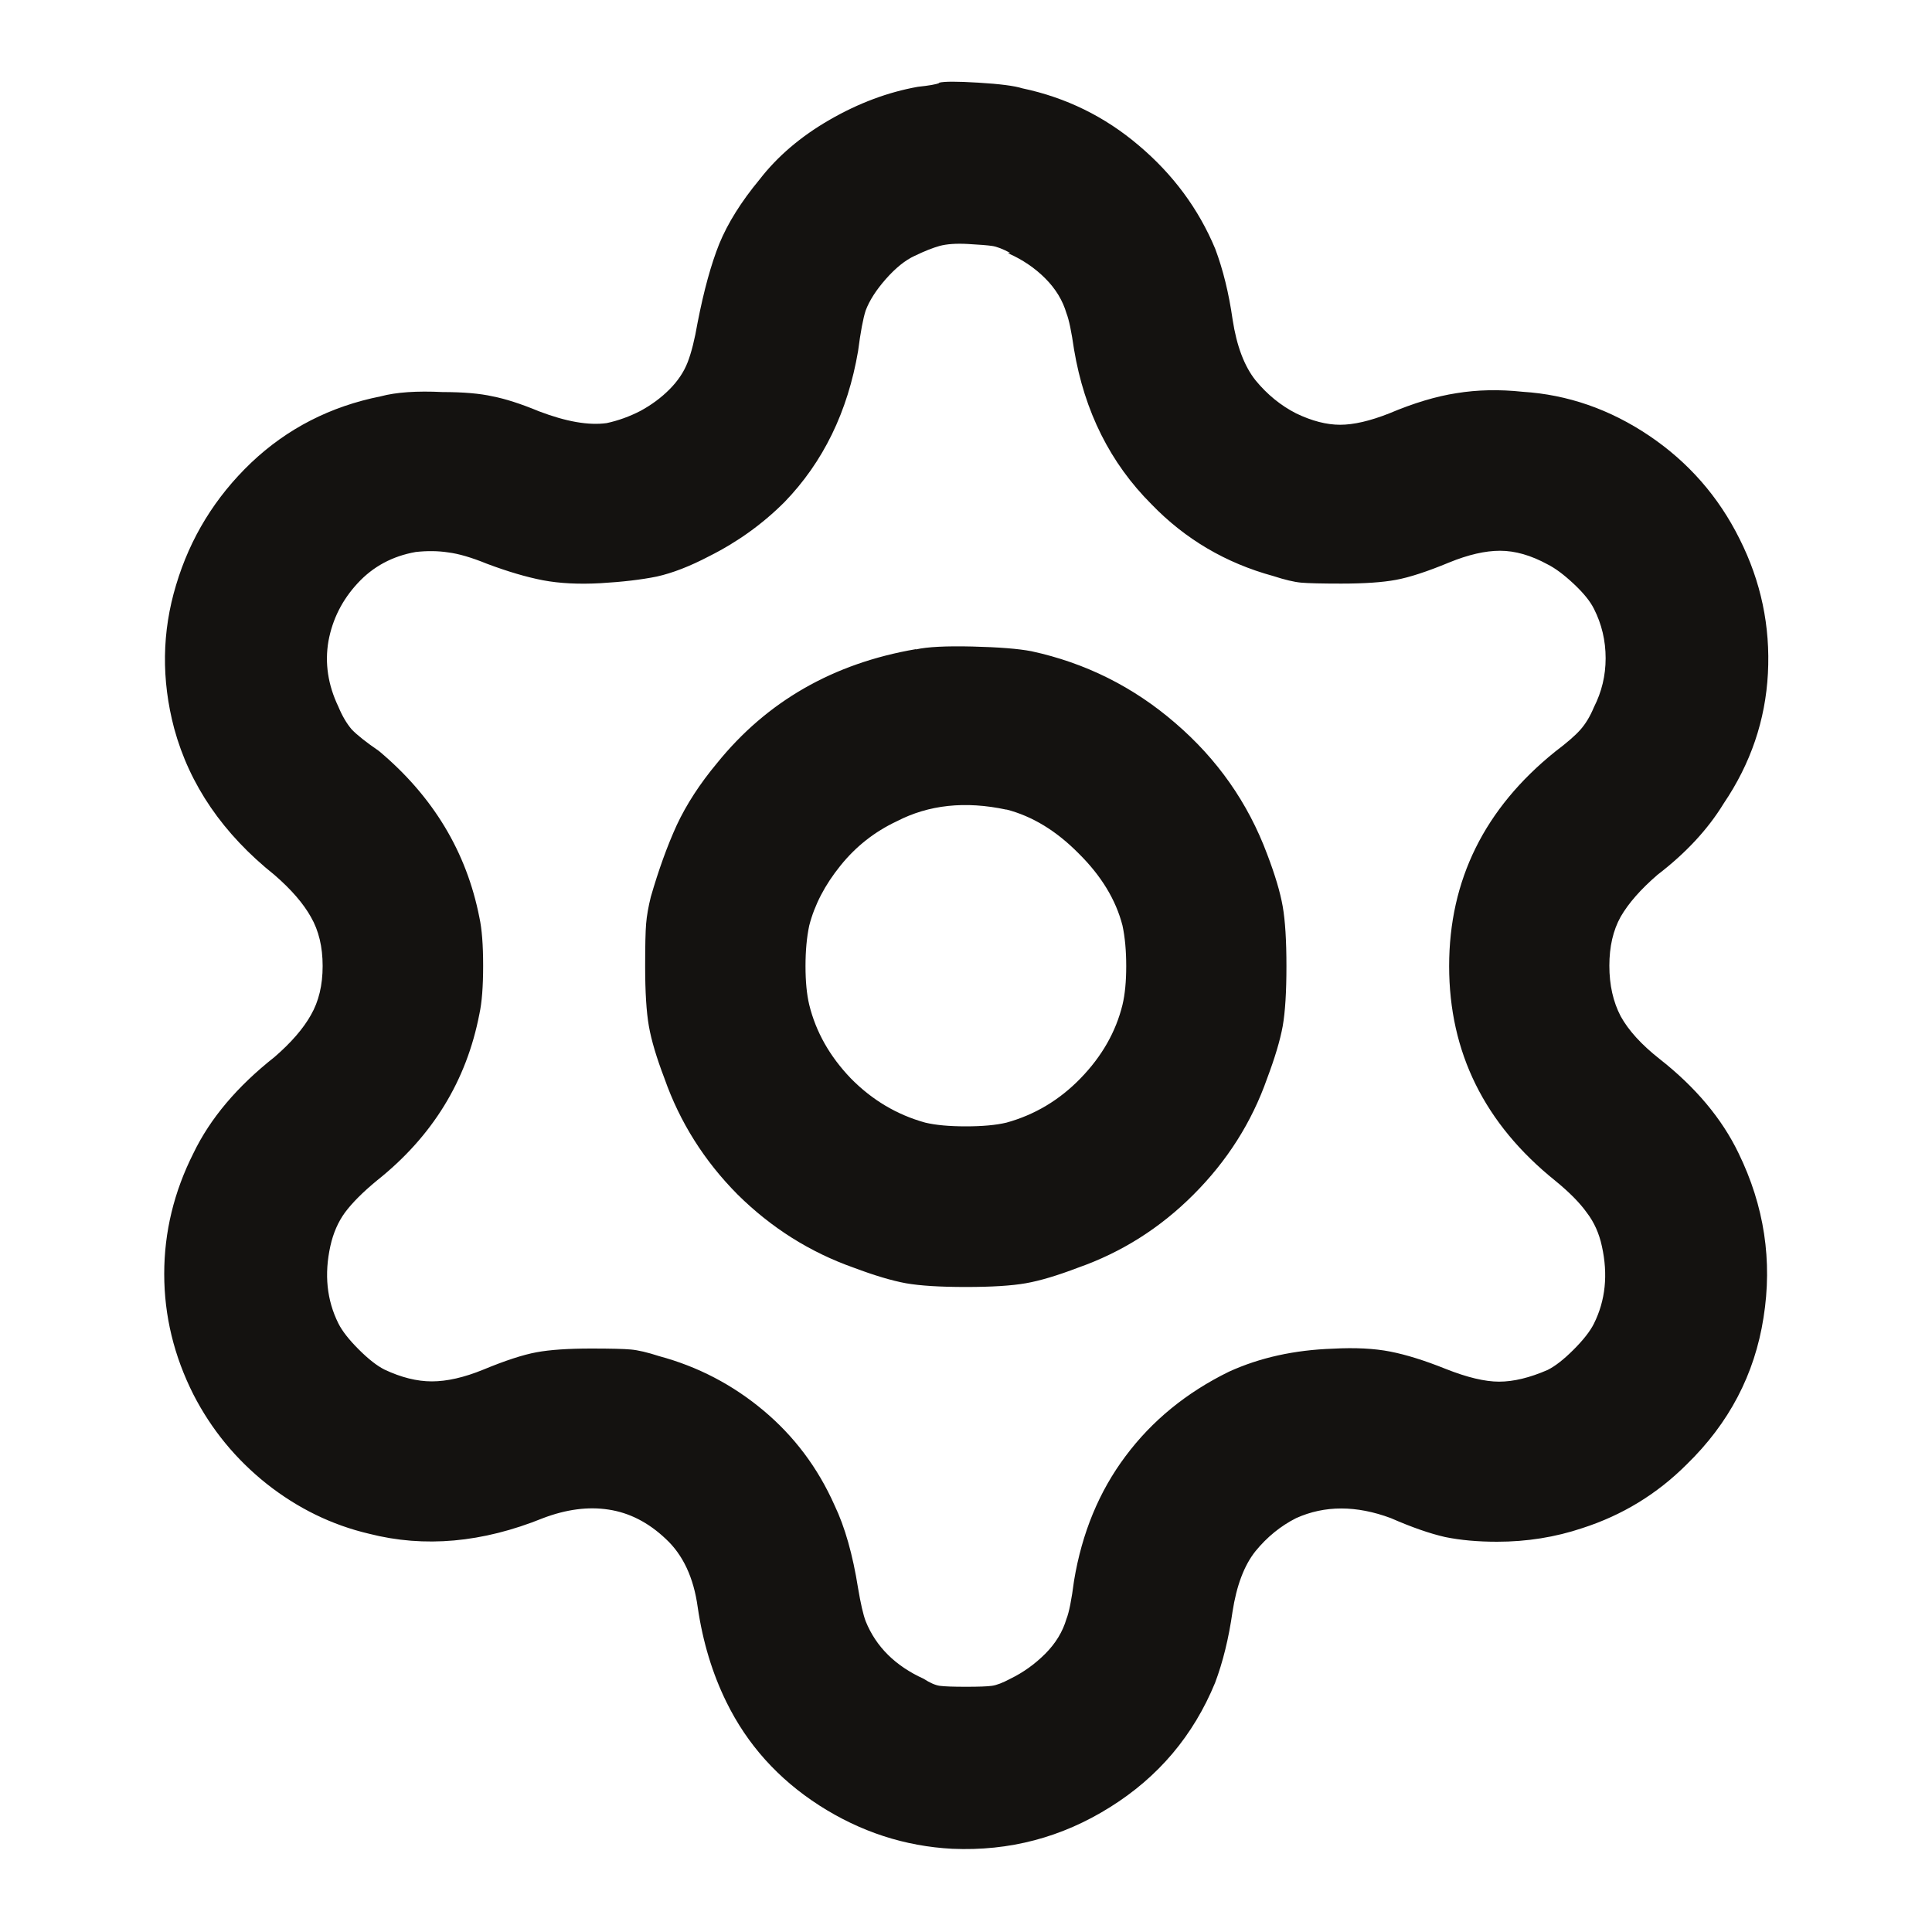
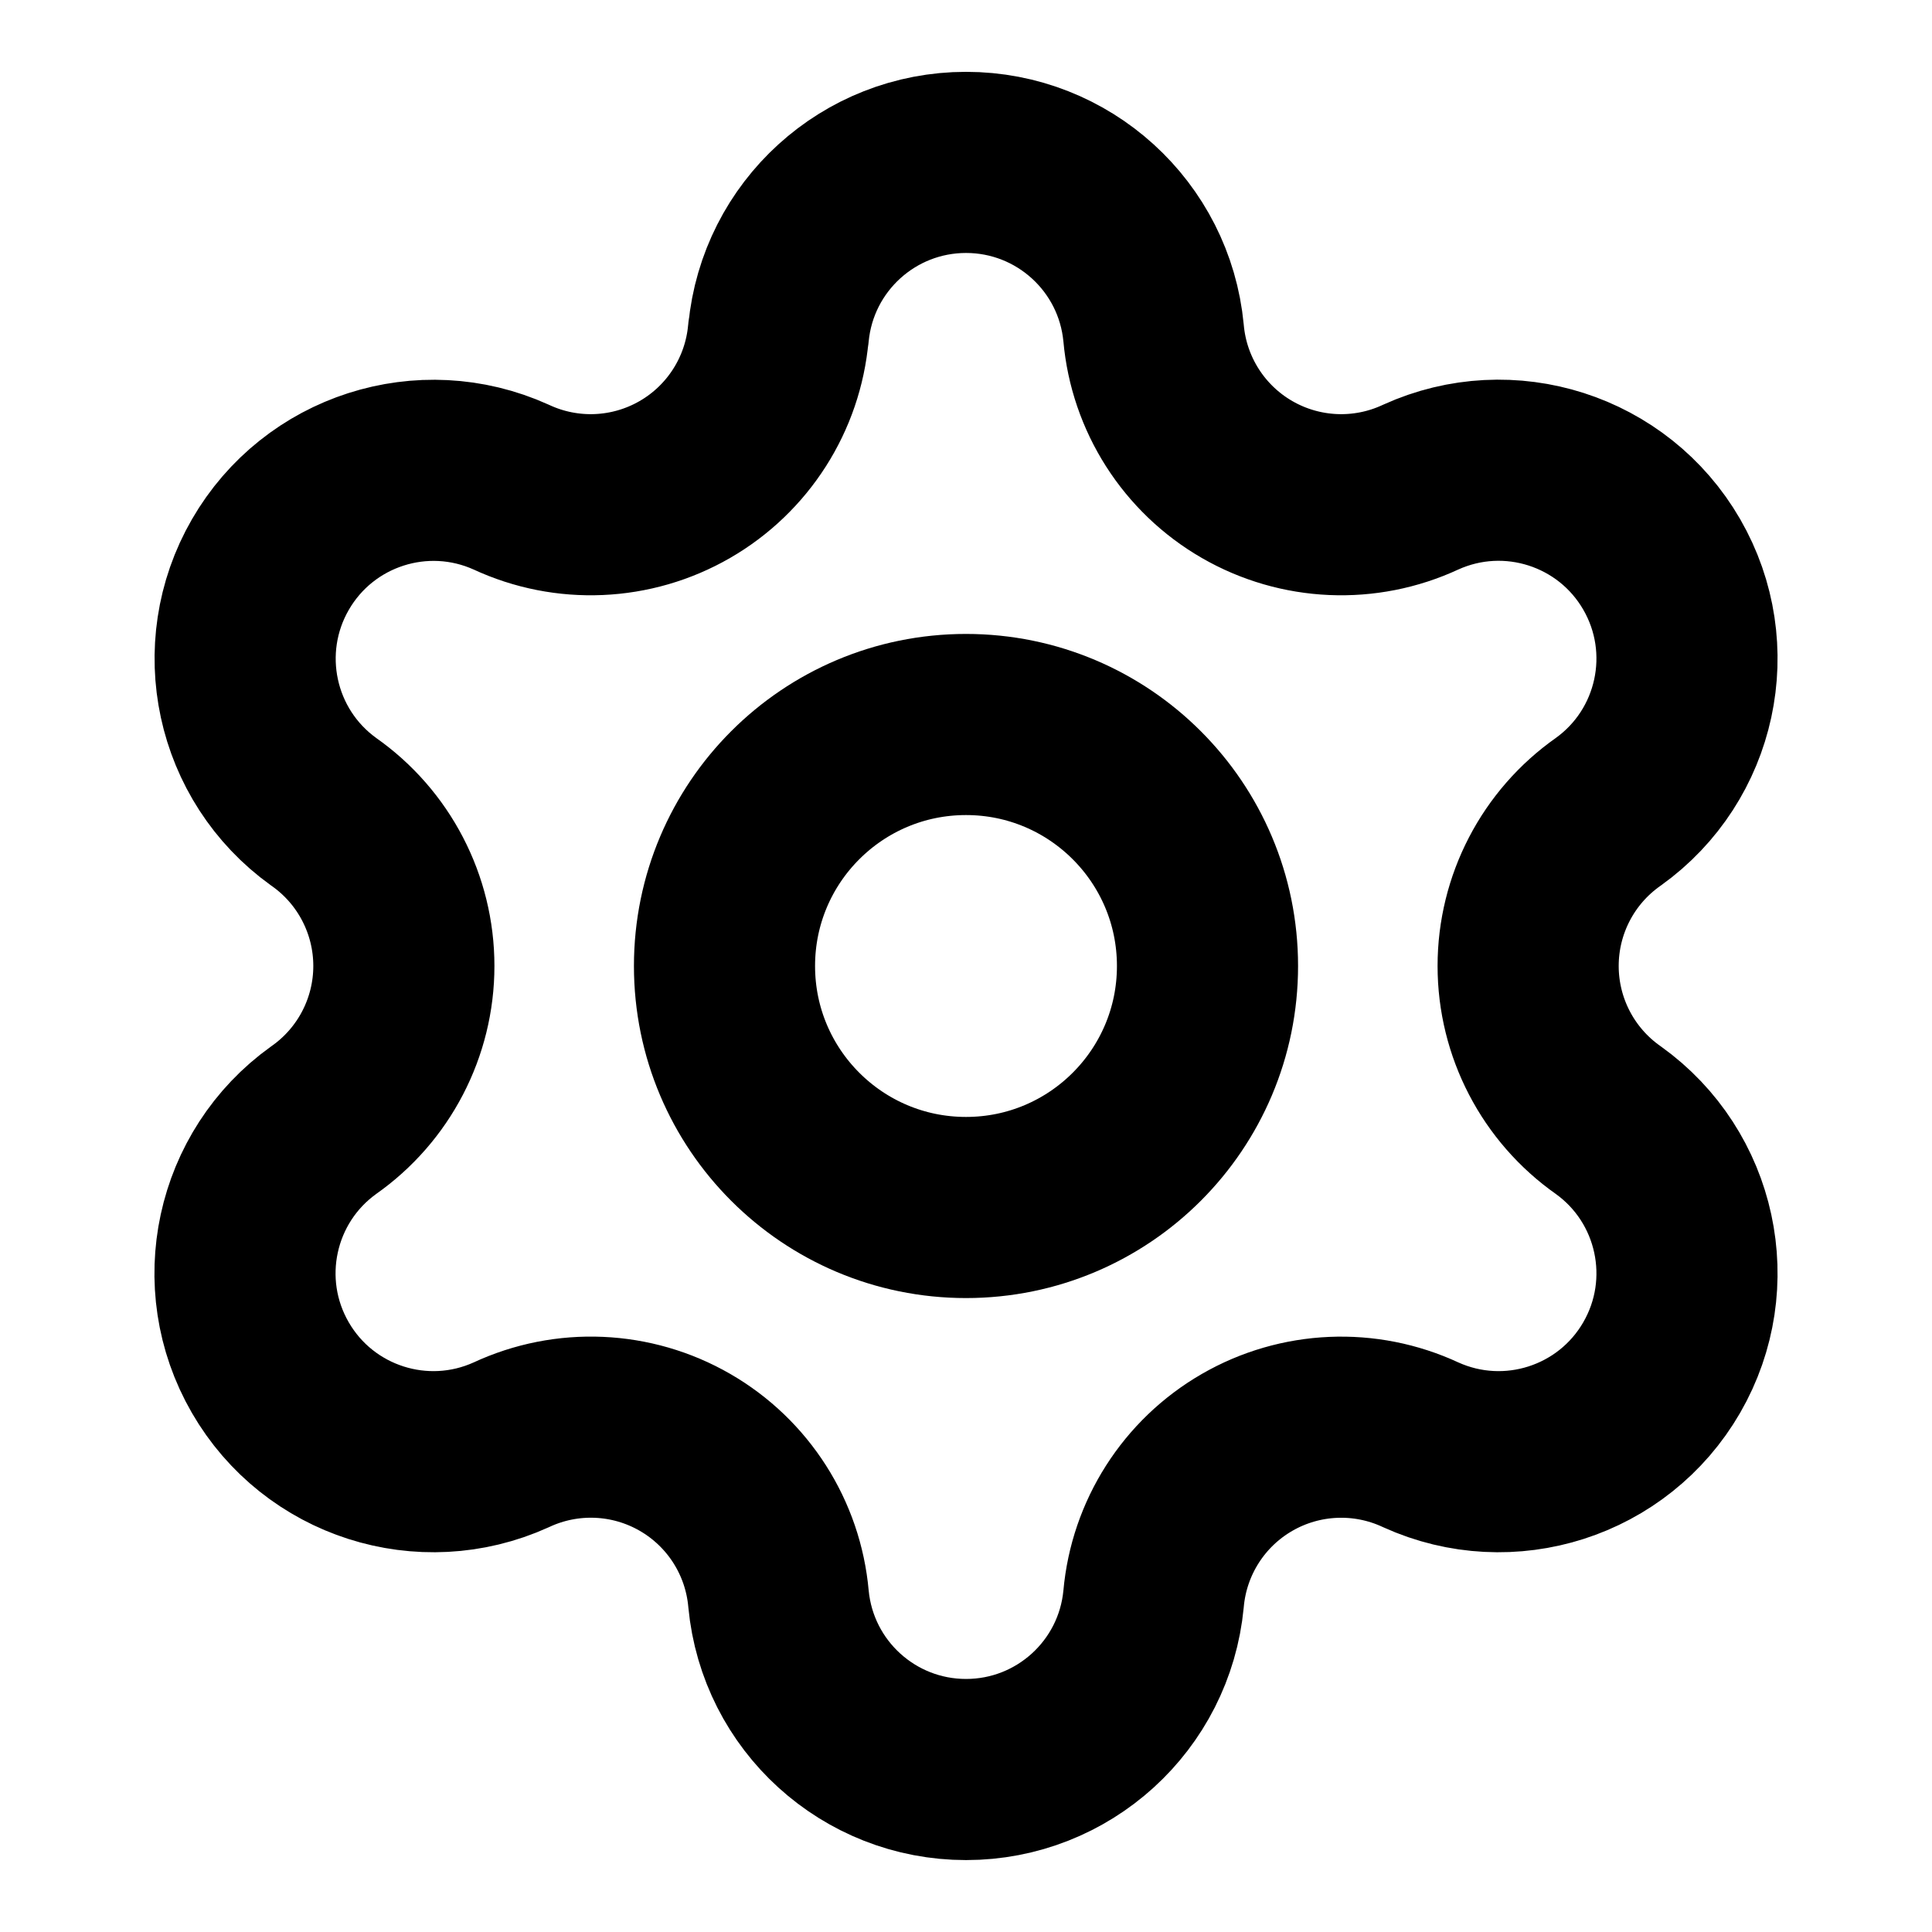
- <svg xmlns="http://www.w3.org/2000/svg" viewBox="0 0 14 14" width="14" height="14">
-   <path d="M6.805 0.602q-0.031 0.014-0.154 0.027-0.325 0.058-0.639 0.239-0.314 0.181-0.509 0.434-0.198 0.239-0.291 0.465-0.089 0.222-0.157 0.571-0.031 0.181-0.072 0.287-0.041 0.106-0.133 0.198-0.089 0.089-0.208 0.154-0.12 0.062-0.246 0.089-0.195 0.027-0.489-0.085-0.198-0.082-0.338-0.109-0.137-0.031-0.362-0.031-0.28-0.014-0.448 0.031-0.547 0.109-0.94 0.482-0.39 0.373-0.543 0.885-0.154 0.509-0.014 1.039 0.167 0.615 0.728 1.063 0.181 0.157 0.263 0.304 0.085 0.147 0.085 0.355 0 0.208-0.085 0.355-0.082 0.147-0.263 0.304-0.407 0.321-0.588 0.697-0.212 0.42-0.212 0.875 0 0.455 0.212 0.875 0.195 0.379 0.53 0.646 0.338 0.267 0.742 0.362 0.602 0.154 1.261-0.113 0.253-0.096 0.475-0.062 0.226 0.034 0.414 0.212 0.188 0.174 0.232 0.496 0.055 0.376 0.208 0.687 0.226 0.461 0.673 0.749 0.448 0.287 0.964 0.314 0.619 0.027 1.142-0.301 0.526-0.328 0.762-0.902 0.085-0.226 0.126-0.513 0.044-0.287 0.167-0.441 0.126-0.154 0.294-0.239 0.311-0.14 0.687 0 0.226 0.099 0.393 0.137 0.167 0.034 0.376 0.034 0.325 0 0.619-0.099 0.434-0.14 0.755-0.461 0.461-0.448 0.557-1.063 0.099-0.619-0.181-1.193-0.181-0.376-0.574-0.684-0.195-0.154-0.28-0.308-0.082-0.157-0.082-0.366 0-0.208 0.082-0.355 0.085-0.147 0.267-0.304 0.308-0.236 0.479-0.516 0.294-0.434 0.321-0.943 0.027-0.513-0.205-0.974-0.229-0.461-0.656-0.749-0.427-0.287-0.916-0.318-0.253-0.027-0.479 0.01-0.222 0.034-0.489 0.147-0.208 0.082-0.355 0.082-0.147 0-0.318-0.082-0.167-0.085-0.294-0.239-0.123-0.154-0.167-0.441-0.041-0.287-0.126-0.513-0.181-0.434-0.554-0.749-0.369-0.314-0.844-0.414-0.085-0.027-0.318-0.041-0.229-0.014-0.284 0z m0.502 1.234q0.154 0.068 0.267 0.181 0.113 0.113 0.154 0.253 0.027 0.068 0.055 0.263 0.113 0.673 0.561 1.121 0.366 0.379 0.882 0.52 0.126 0.041 0.202 0.048 0.079 0.007 0.291 0.007 0.25 0 0.396-0.027 0.147-0.027 0.386-0.126 0.208-0.085 0.369-0.085 0.164 0 0.345 0.099 0.082 0.041 0.188 0.14 0.106 0.099 0.147 0.181 0.085 0.167 0.085 0.359 0 0.188-0.085 0.355-0.041 0.099-0.099 0.164-0.055 0.062-0.181 0.157-0.769 0.619-0.769 1.555 0 0.937 0.769 1.555 0.154 0.126 0.229 0.232 0.079 0.103 0.109 0.243 0.068 0.308-0.058 0.561-0.041 0.082-0.147 0.188-0.106 0.106-0.188 0.147-0.195 0.085-0.352 0.085-0.154 0-0.386-0.092-0.229-0.092-0.403-0.126-0.174-0.034-0.414-0.021-0.42 0.014-0.755 0.167-0.461 0.226-0.749 0.612-0.287 0.383-0.373 0.902-0.027 0.208-0.055 0.277-0.041 0.14-0.154 0.253-0.113 0.113-0.253 0.181-0.082 0.044-0.133 0.051-0.048 0.007-0.188 0.007-0.14 0-0.191-0.007-0.048-0.007-0.116-0.051-0.308-0.14-0.42-0.417-0.027-0.072-0.055-0.239-0.058-0.366-0.171-0.602-0.181-0.407-0.516-0.687-0.335-0.28-0.755-0.393-0.126-0.041-0.205-0.048-0.075-0.007-0.287-0.007-0.25 0-0.396 0.027-0.147 0.027-0.386 0.126-0.208 0.085-0.373 0.085-0.161 0-0.342-0.085-0.082-0.041-0.188-0.147-0.106-0.106-0.147-0.188-0.126-0.253-0.058-0.561 0.031-0.14 0.106-0.243 0.079-0.106 0.232-0.232 0.602-0.479 0.742-1.207 0.027-0.123 0.027-0.349 0-0.226-0.027-0.349-0.14-0.714-0.728-1.207-0.14-0.096-0.198-0.157-0.055-0.065-0.096-0.164-0.113-0.236-0.072-0.475 0.044-0.239 0.212-0.42 0.167-0.181 0.42-0.226 0.126-0.014 0.236 0.003 0.113 0.014 0.28 0.082 0.226 0.085 0.407 0.12 0.181 0.034 0.417 0.021 0.239-0.014 0.407-0.048 0.171-0.038 0.379-0.147 0.308-0.154 0.547-0.393 0.42-0.434 0.533-1.094 0.027-0.208 0.055-0.294 0.041-0.109 0.147-0.229 0.106-0.12 0.208-0.167 0.106-0.051 0.181-0.072 0.079-0.021 0.205-0.014 0.126 0.007 0.174 0.014 0.051 0.007 0.133 0.051l-0.014 0z m-0.67 2.868q-0.899 0.154-1.442 0.827-0.185 0.222-0.291 0.448-0.103 0.226-0.188 0.52-0.027 0.109-0.034 0.195-0.007 0.082-0.007 0.308 0 0.28 0.027 0.434 0.027 0.154 0.113 0.379 0.167 0.475 0.53 0.841 0.366 0.362 0.841 0.53 0.226 0.085 0.379 0.113 0.154 0.027 0.434 0.027 0.28 0 0.434-0.027 0.154-0.027 0.379-0.113 0.475-0.167 0.837-0.53 0.366-0.366 0.533-0.841 0.085-0.226 0.113-0.379 0.027-0.154 0.027-0.434 0-0.28-0.027-0.434-0.027-0.154-0.113-0.379-0.208-0.557-0.666-0.95-0.455-0.393-1.042-0.52-0.14-0.027-0.427-0.034-0.287-0.007-0.41 0.021z m0.656 1.162q0.28 0.072 0.523 0.318 0.246 0.243 0.318 0.523 0.027 0.126 0.027 0.294 0 0.167-0.027 0.28-0.072 0.294-0.304 0.533-0.229 0.236-0.537 0.321-0.113 0.027-0.294 0.027-0.181 0-0.294-0.027-0.308-0.085-0.54-0.321-0.229-0.239-0.301-0.533-0.027-0.113-0.027-0.28 0-0.167 0.027-0.294 0.058-0.226 0.226-0.434 0.167-0.208 0.407-0.321 0.349-0.181 0.796-0.085z" fill="#141210" />
+ <svg xmlns="http://www.w3.org/2000/svg" width="24" height="24" viewBox="0 0 24 24" fill="none" stroke="currentColor" stroke-width="2.25" stroke-linecap="round" stroke-linejoin="round">
+   <path d="M9.671 4.136a2.34 2.34 0 0 1 4.659 0 2.34 2.34 0 0 0 3.319 1.915 2.34 2.34 0 0 1 2.33 4.033 2.34 2.34 0 0 0 0 3.831 2.34 2.34 0 0 1-2.33 4.033 2.34 2.34 0 0 0-3.319 1.915 2.34 2.34 0 0 1-4.659 0 2.34 2.34 0 0 0-3.32-1.915 2.34 2.34 0 0 1-2.33-4.033 2.34 2.34 0 0 0 0-3.831A2.34 2.34 0 0 1 6.35 6.051a2.34 2.34 0 0 0 3.319-1.915" />
+   <circle cx="12" cy="12" r="3" />
</svg>
